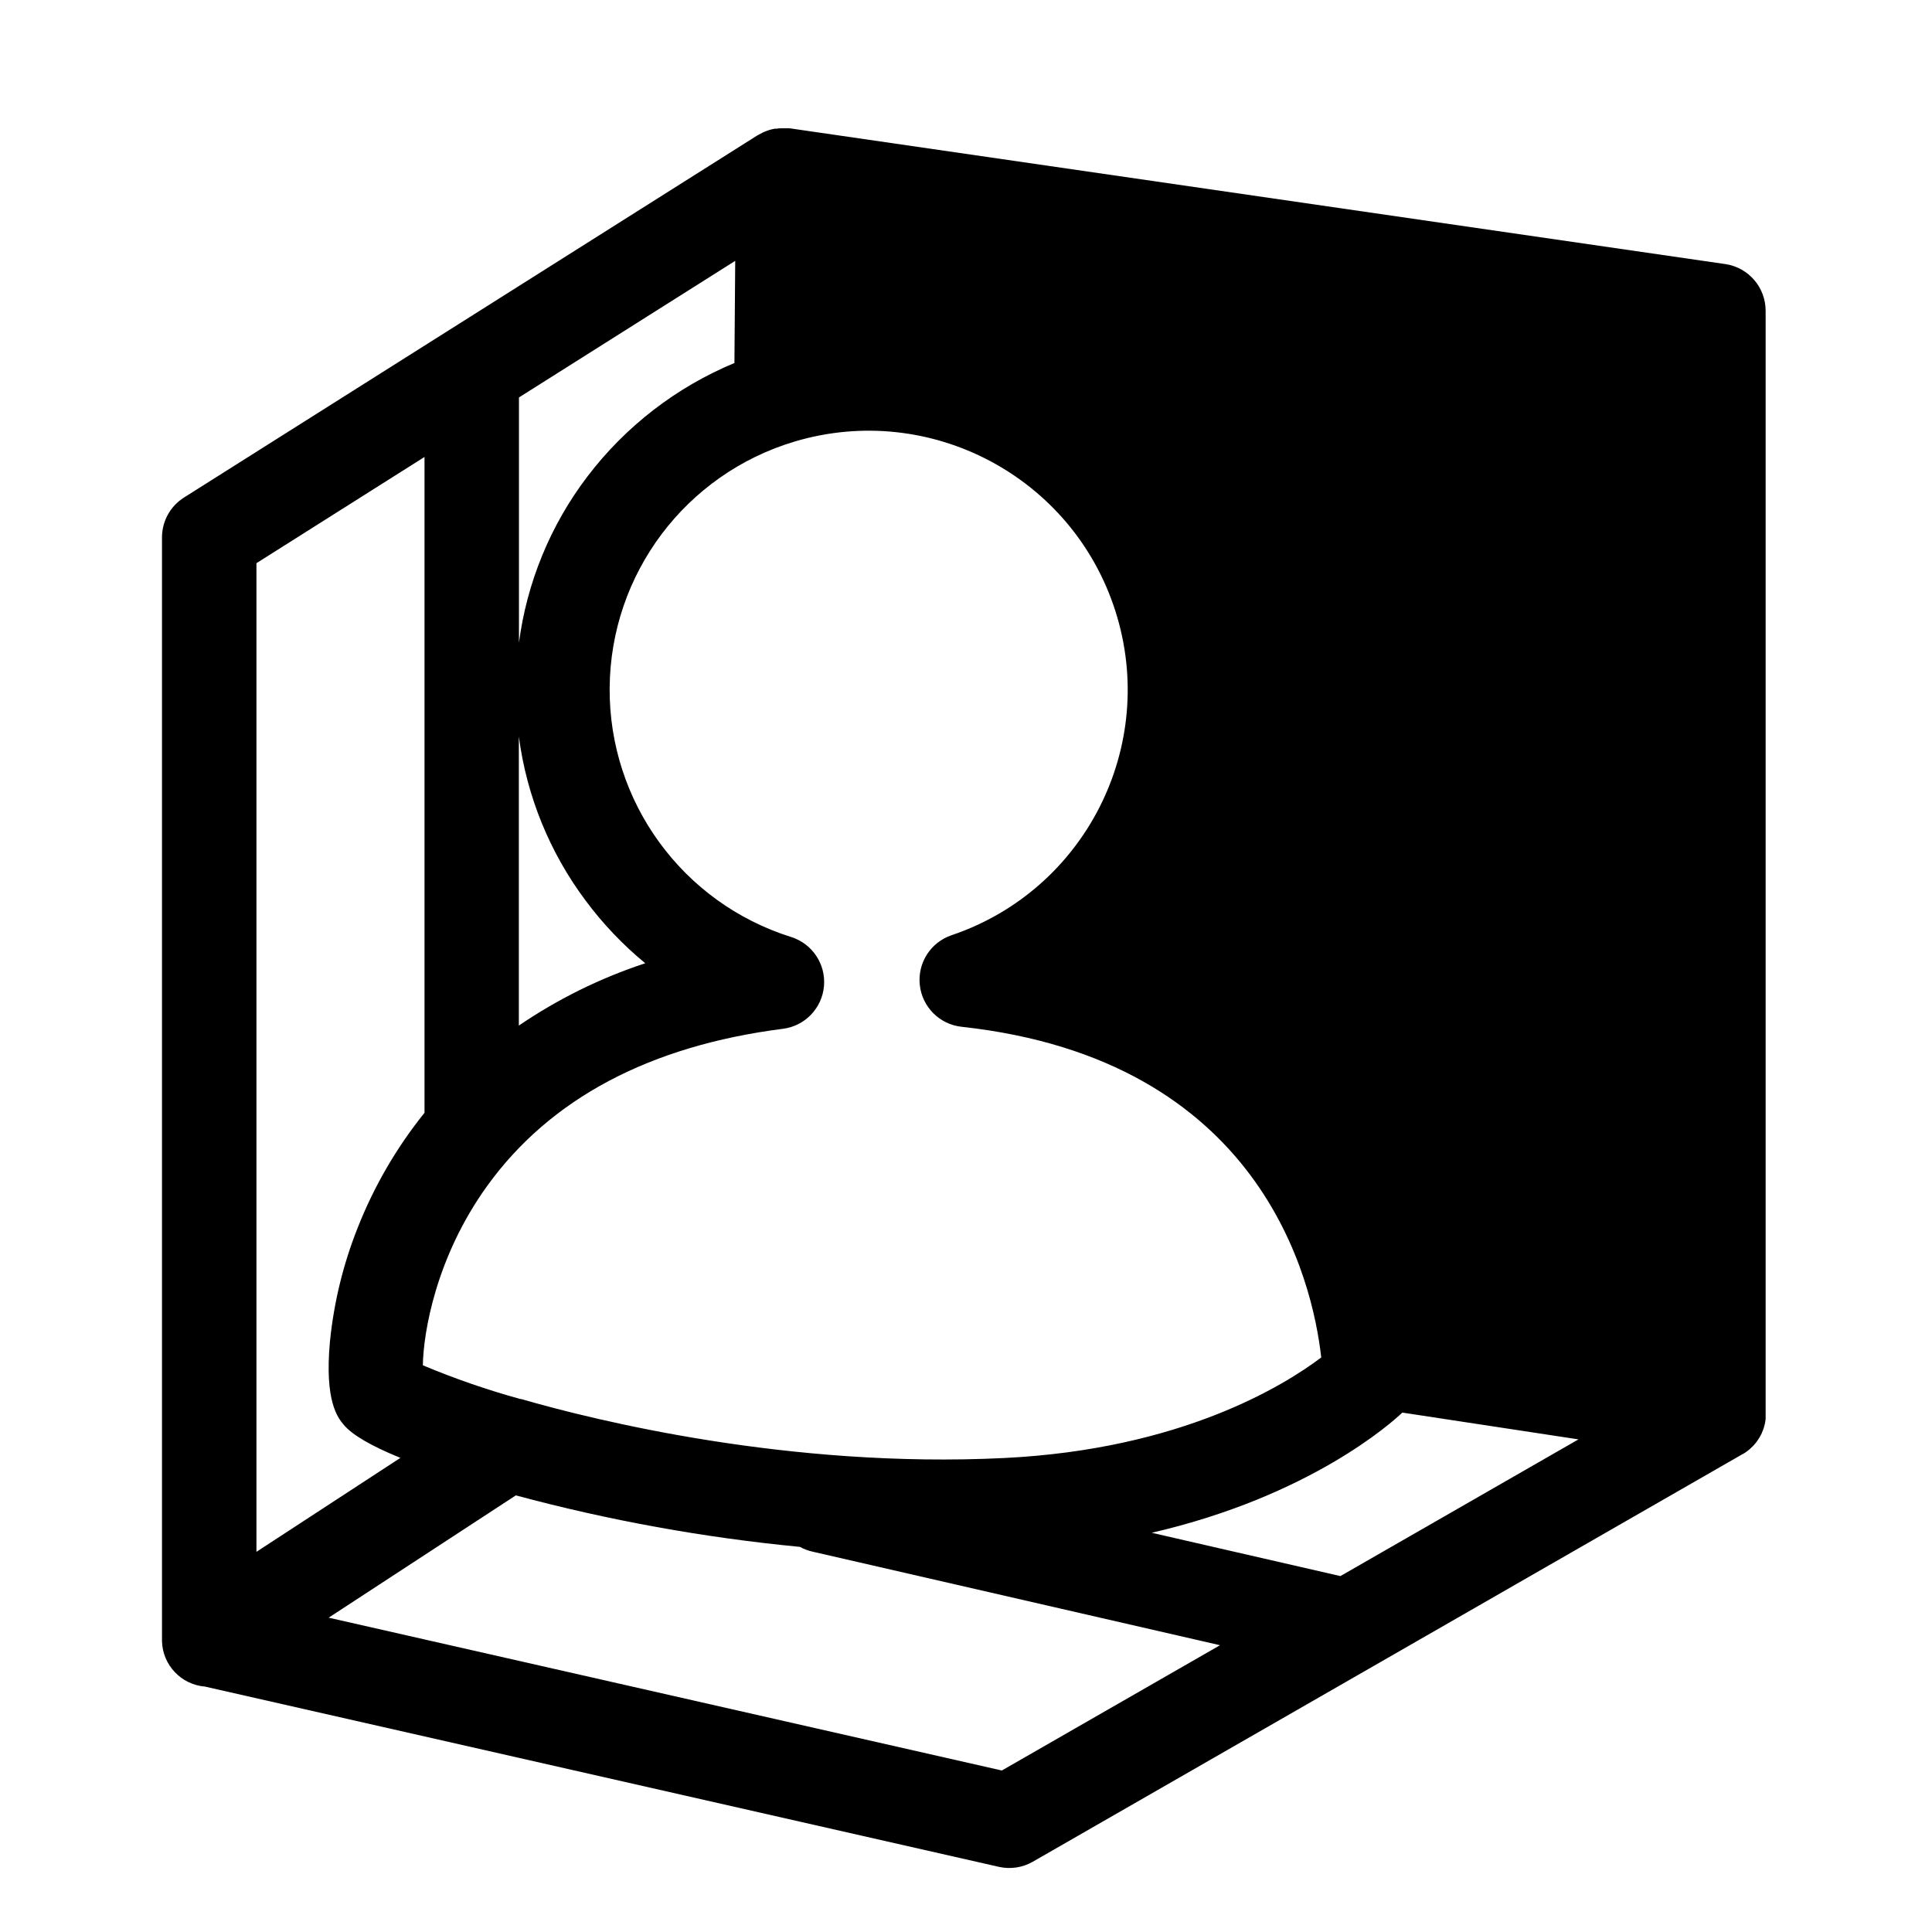
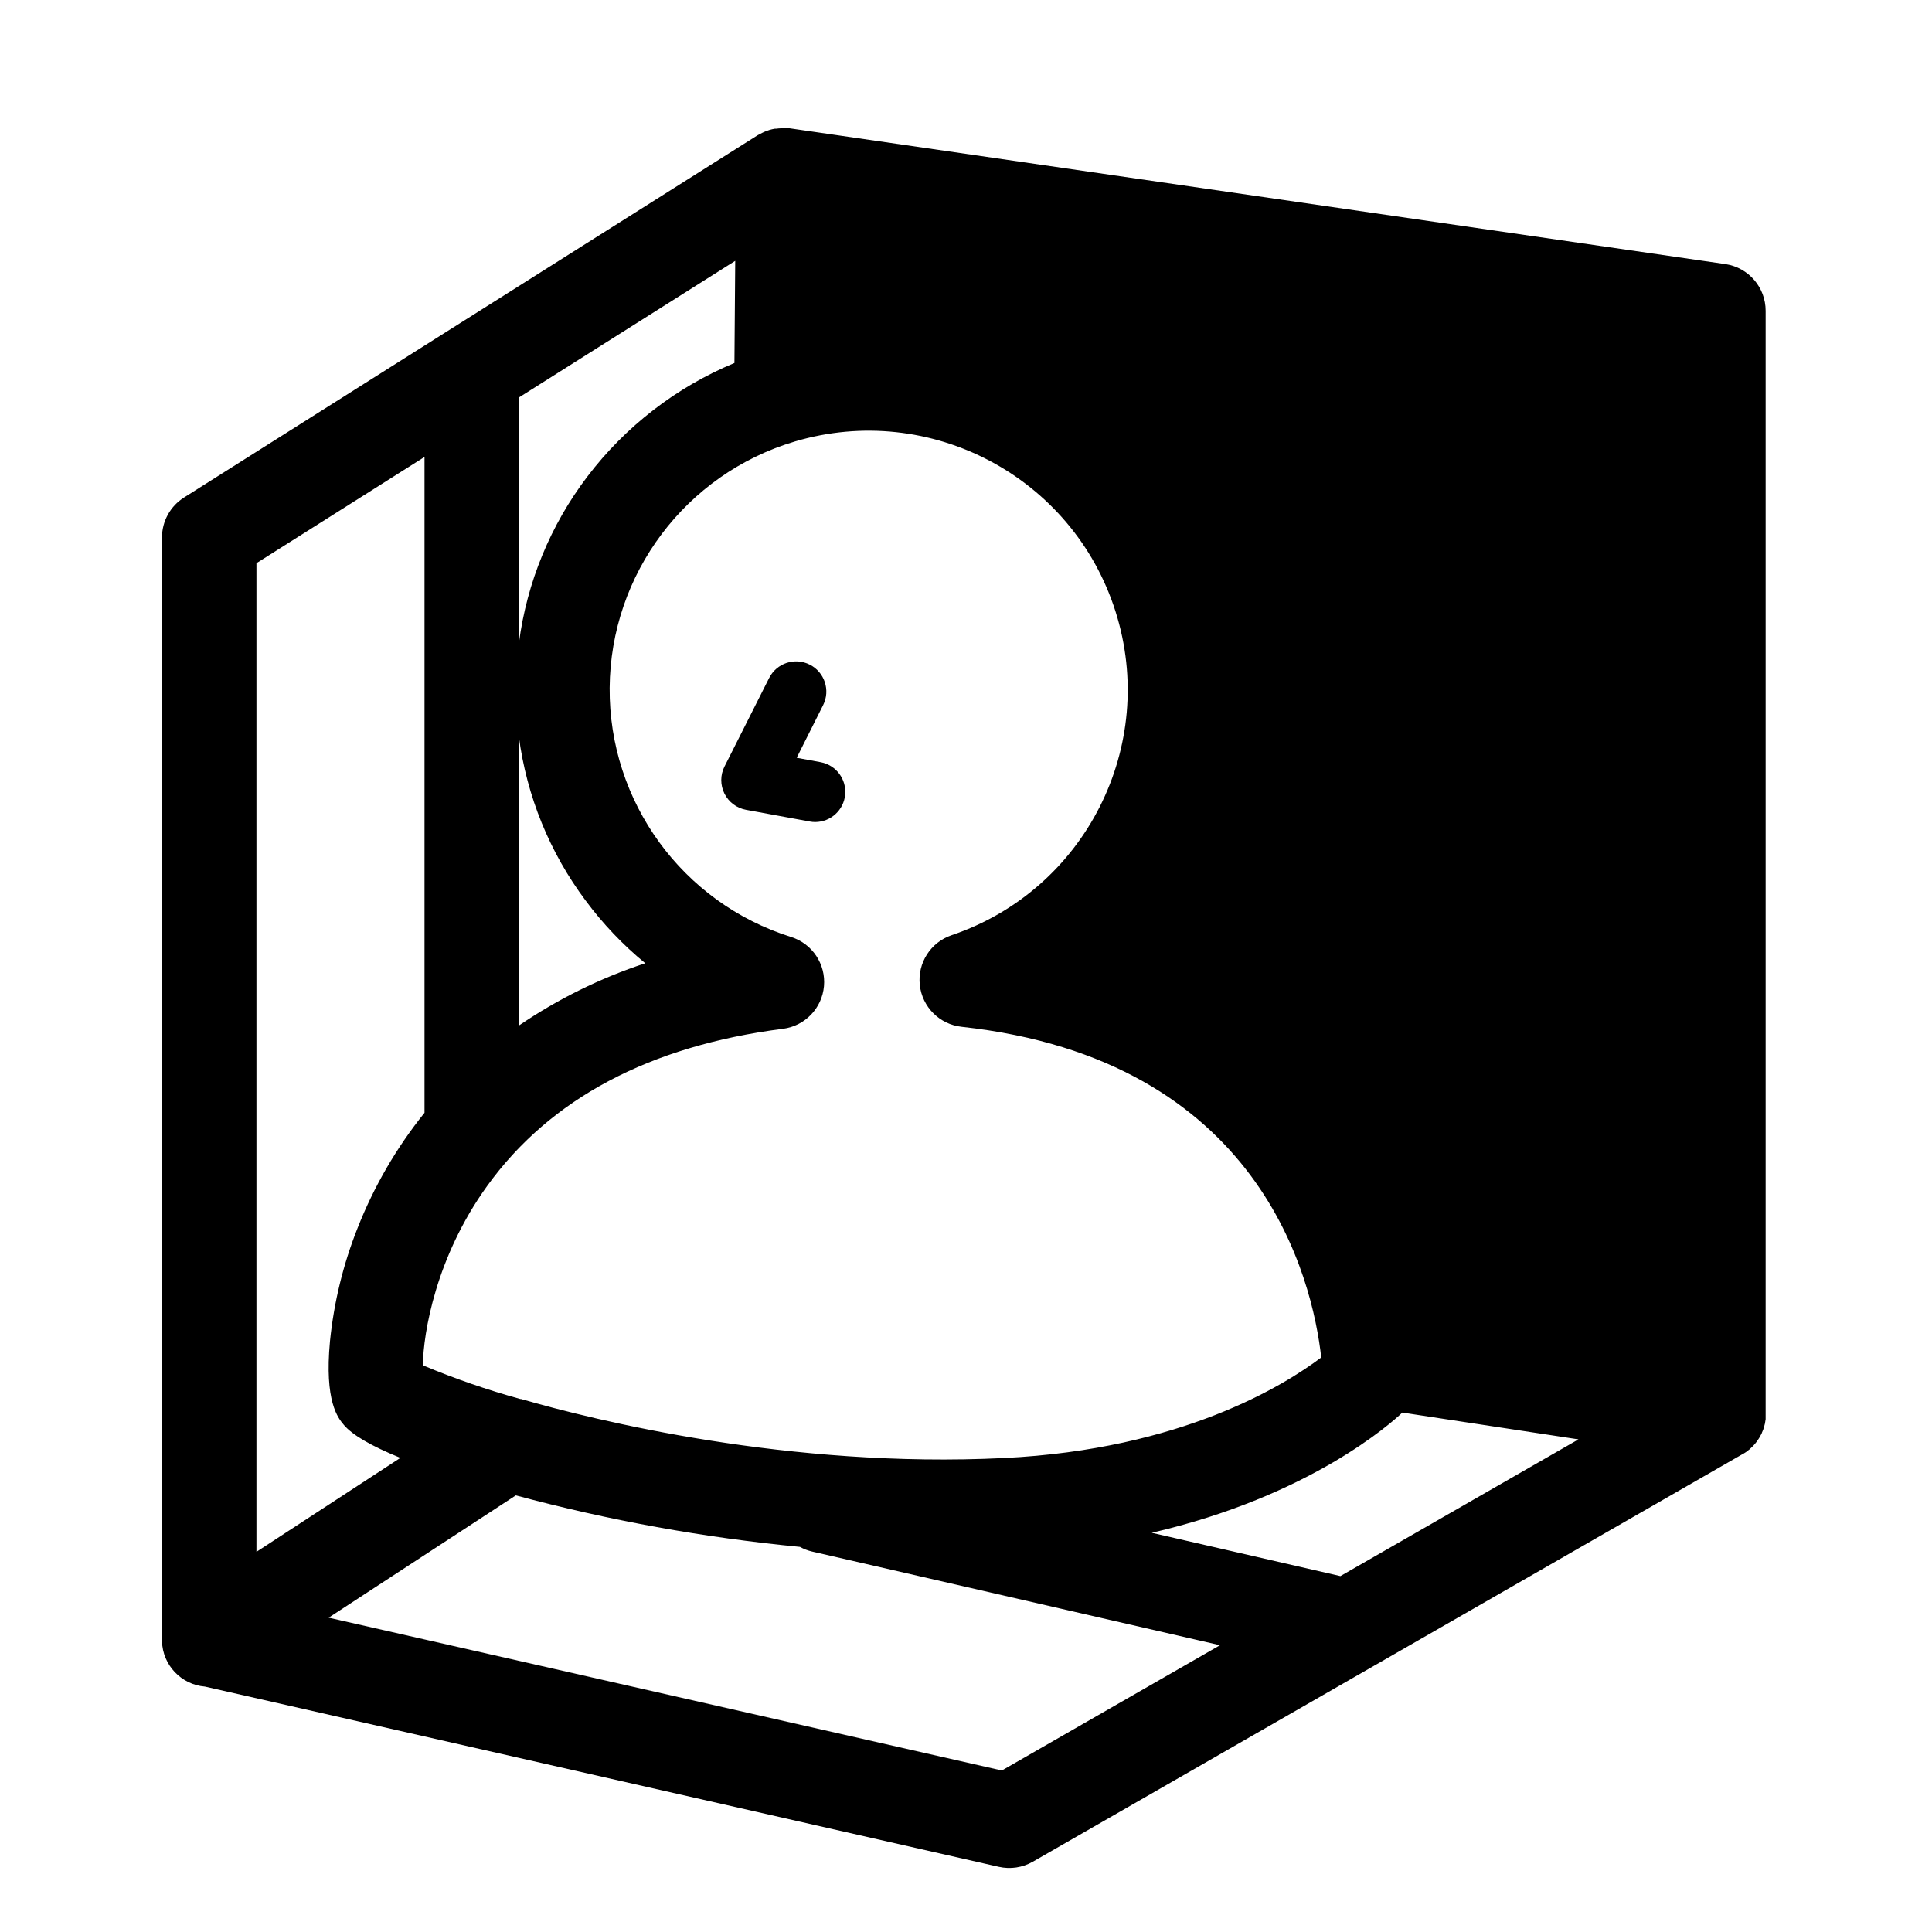
<svg xmlns="http://www.w3.org/2000/svg" width="512" height="512" viewBox="0 0 512 512">
-   <path d="M457.34,70,209.27,34a2.4,2.4,0,0,1-.28,0l-.56,0q-.5,0-1,0h-.55a10,10,0,0,0-1.1.1l-.41,0a12.06,12.06,0,0,0-1.47.34l-.28.1a11.54,11.54,0,0,0-1.16.44,3.55,3.55,0,0,0-.44.21c-.33.16-.66.33-1,.52l-.26.14-152,96a12.5,12.5,0,0,0-5.83,10.57V434.49c0,.09,0,.19,0,.28a1.28,1.28,0,0,0,0,.19,12.4,12.4,0,0,0,11.38,12l210.39,47.77a12.52,12.52,0,0,0,9-1.35l188.06-108,.05,0,.27-.17.63-.4.29-.22c.19-.14.38-.28.55-.43l.13-.1.12-.12c.26-.23.5-.46.74-.71.05-.05.11-.1.16-.16.27-.3.53-.6.77-.92.06-.07.1-.14.16-.22.19-.25.36-.52.53-.79.06-.1.12-.19.17-.29a11.53,11.53,0,0,0,.55-1l0-.07c.16-.34.29-.69.42-1,0-.11.07-.22.1-.32.1-.31.19-.63.26-.95l.06-.23a11.6,11.6,0,0,0,.19-1.18l0-.26c0-.33,0-.66,0-1,0-.07,0-.13,0-.19V82.38A12.5,12.5,0,0,0,457.34,70ZM355.22,417.68l-50-11.48c42-9.71,63.67-29.23,66.41-31.85l46.68,7.1ZM138.07,370.75l-.1,0-.09,0a212.83,212.83,0,0,1-25.82-8.93c.13-8.63,3.45-28.65,17-47.47,16.67-23.16,43.07-37.19,78.44-41.71a12.5,12.5,0,0,0,2.17-24.32A68.66,68.66,0,0,1,210.64,117h0a68.65,68.65,0,0,1,41.57,130.83,12.5,12.5,0,0,0,2.63,24.28c79.37,8.66,93,67.07,95.3,87.63-9.78,7.39-37.07,24.36-84.05,26.65C209.13,389.19,157.59,376.39,138.07,370.75ZM194.63,96.2a94.61,94.61,0,0,0-39,30.13,92.73,92.73,0,0,0-18.1,44v-65l57.31-36.2Zm-57.13,99a92.72,92.72,0,0,0,17.7,43.47A94.11,94.11,0,0,0,171,255.27a133.82,133.82,0,0,0-33.5,16.52Zm-25-74.1v173.8a117,117,0,0,0-17.76,30.6,111.55,111.55,0,0,0-7.29,29.92c-1.5,16,2.11,20.33,3.66,22.18,2.24,2.67,7.25,5.6,15,8.75l-38.15,24.9v-262Zm153,348.1-178.4-40.5,49.6-32.41A459.14,459.14,0,0,0,212,409.94a12.22,12.22,0,0,0,3.23,1.24L323.32,436Z" />
+   <g>
+     <path d="M457.34,70,209.27,34a2.4,2.4,0,0,1-.28,0l-.56,0q-.5,0-1,0h-.55a10,10,0,0,0-1.1.1l-.41,0a12.06,12.06,0,0,0-1.47.34l-.28.1a11.54,11.54,0,0,0-1.16.44,3.55,3.55,0,0,0-.44.21c-.33.16-.66.33-1,.52l-.26.14-152,96a12.5,12.5,0,0,0-5.83,10.57V434.49c0,.09,0,.19,0,.28a1.28,1.28,0,0,0,0,.19,12.4,12.4,0,0,0,11.38,12l210.39,47.77a12.52,12.52,0,0,0,9-1.35l188.06-108,.05,0,.27-.17.63-.4.29-.22c.19-.14.38-.28.55-.43l.13-.1.12-.12c.26-.23.5-.46.74-.71.05-.05.11-.1.16-.16.27-.3.53-.6.77-.92.06-.07.1-.14.16-.22.19-.25.36-.52.53-.79.06-.1.12-.19.17-.29a11.53,11.53,0,0,0,.55-1l0-.07c.16-.34.29-.69.42-1,0-.11.07-.22.1-.32.1-.31.19-.63.26-.95l.06-.23a11.6,11.6,0,0,0,.19-1.18l0-.26c0-.33,0-.66,0-1,0-.07,0-.13,0-.19V82.38A12.5,12.5,0,0,0,457.34,70ZM355.22,417.68l-50-11.48c42-9.71,63.67-29.23,66.41-31.85l46.68,7.1ZM138.07,370.75l-.1,0-.09,0a212.83,212.83,0,0,1-25.82-8.93c.13-8.63,3.45-28.65,17-47.47,16.67-23.16,43.07-37.19,78.44-41.71a12.5,12.5,0,0,0,2.17-24.32A68.66,68.66,0,0,1,210.64,117h0a68.65,68.65,0,0,1,41.57,130.83,12.5,12.5,0,0,0,2.63,24.28c79.37,8.66,93,67.07,95.3,87.63-9.78,7.39-37.07,24.36-84.05,26.65C209.13,389.19,157.59,376.39,138.07,370.75ZM194.63,96.2a94.61,94.61,0,0,0-39,30.13,92.73,92.73,0,0,0-18.1,44v-65l57.31-36.2Zm-57.13,99a92.72,92.72,0,0,0,17.7,43.47A94.11,94.11,0,0,0,171,255.27a133.82,133.82,0,0,0-33.5,16.52Zm-25-74.1v173.8a117,117,0,0,0-17.76,30.6,111.55,111.55,0,0,0-7.29,29.92c-1.5,16,2.11,20.33,3.66,22.18,2.24,2.67,7.25,5.6,15,8.75l-38.15,24.9v-262Zm153,348.1-178.4-40.5,49.6-32.41A459.14,459.14,0,0,0,212,409.94a12.22,12.22,0,0,0,3.23,1.24L323.32,436Z" />
+     <path d="M217.55,202l-6.42-1.18,7-13.94a8,8,0,0,0-14.3-7.2L192,203.14a8,8,0,0,0,5.7,11.47l16.93,3.11a7.9,7.9,0,0,0,1.45.13A8,8,0,0,0,217.55,202Z" />
+   </g>
</svg>
